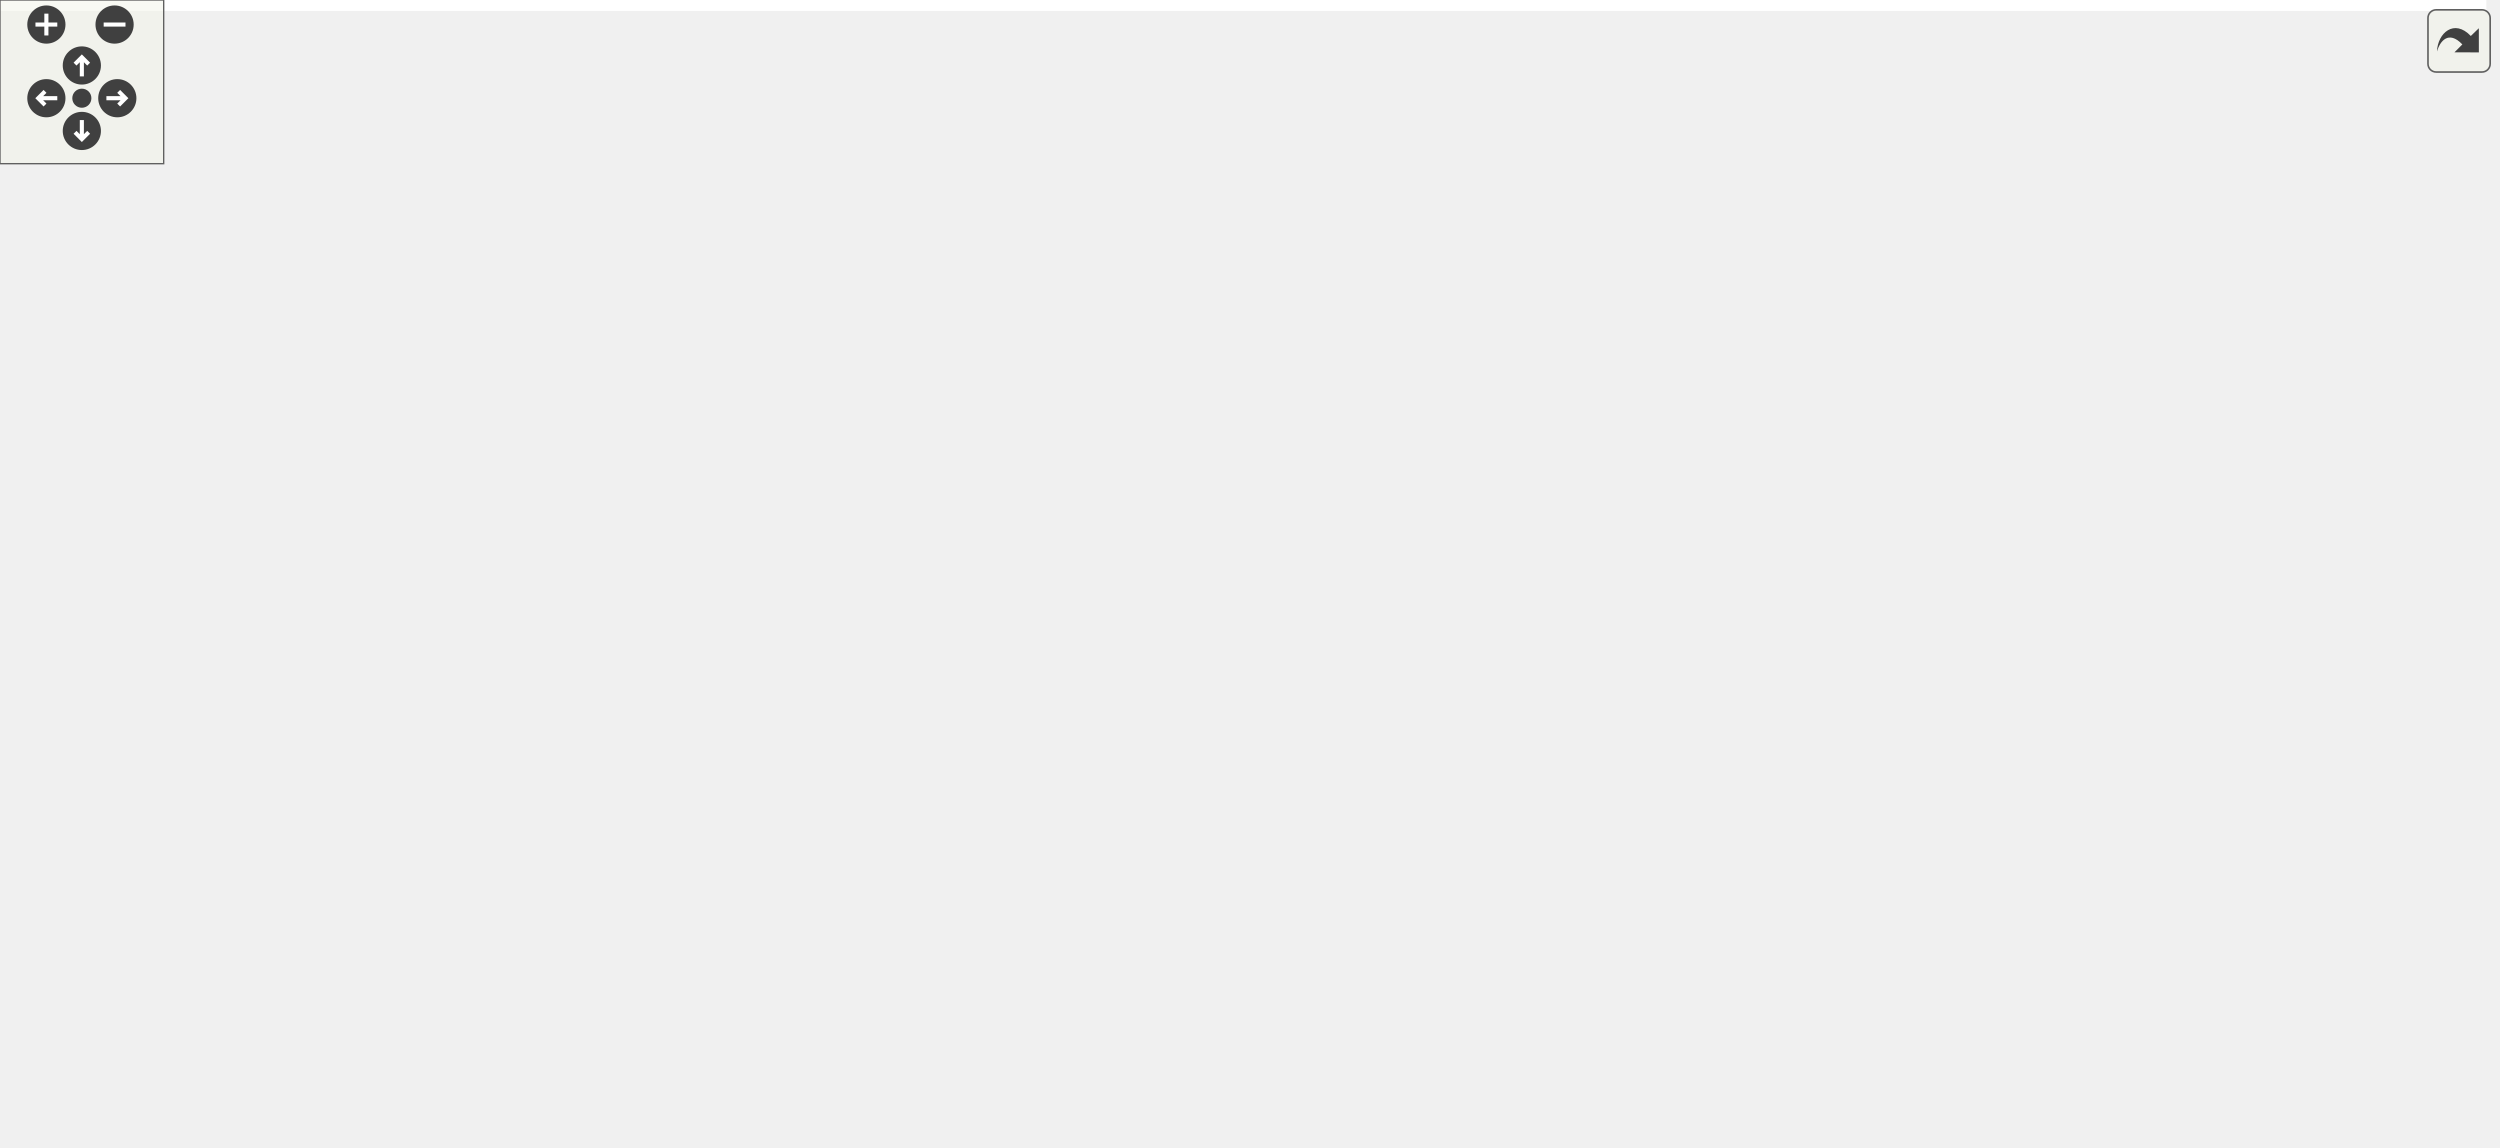
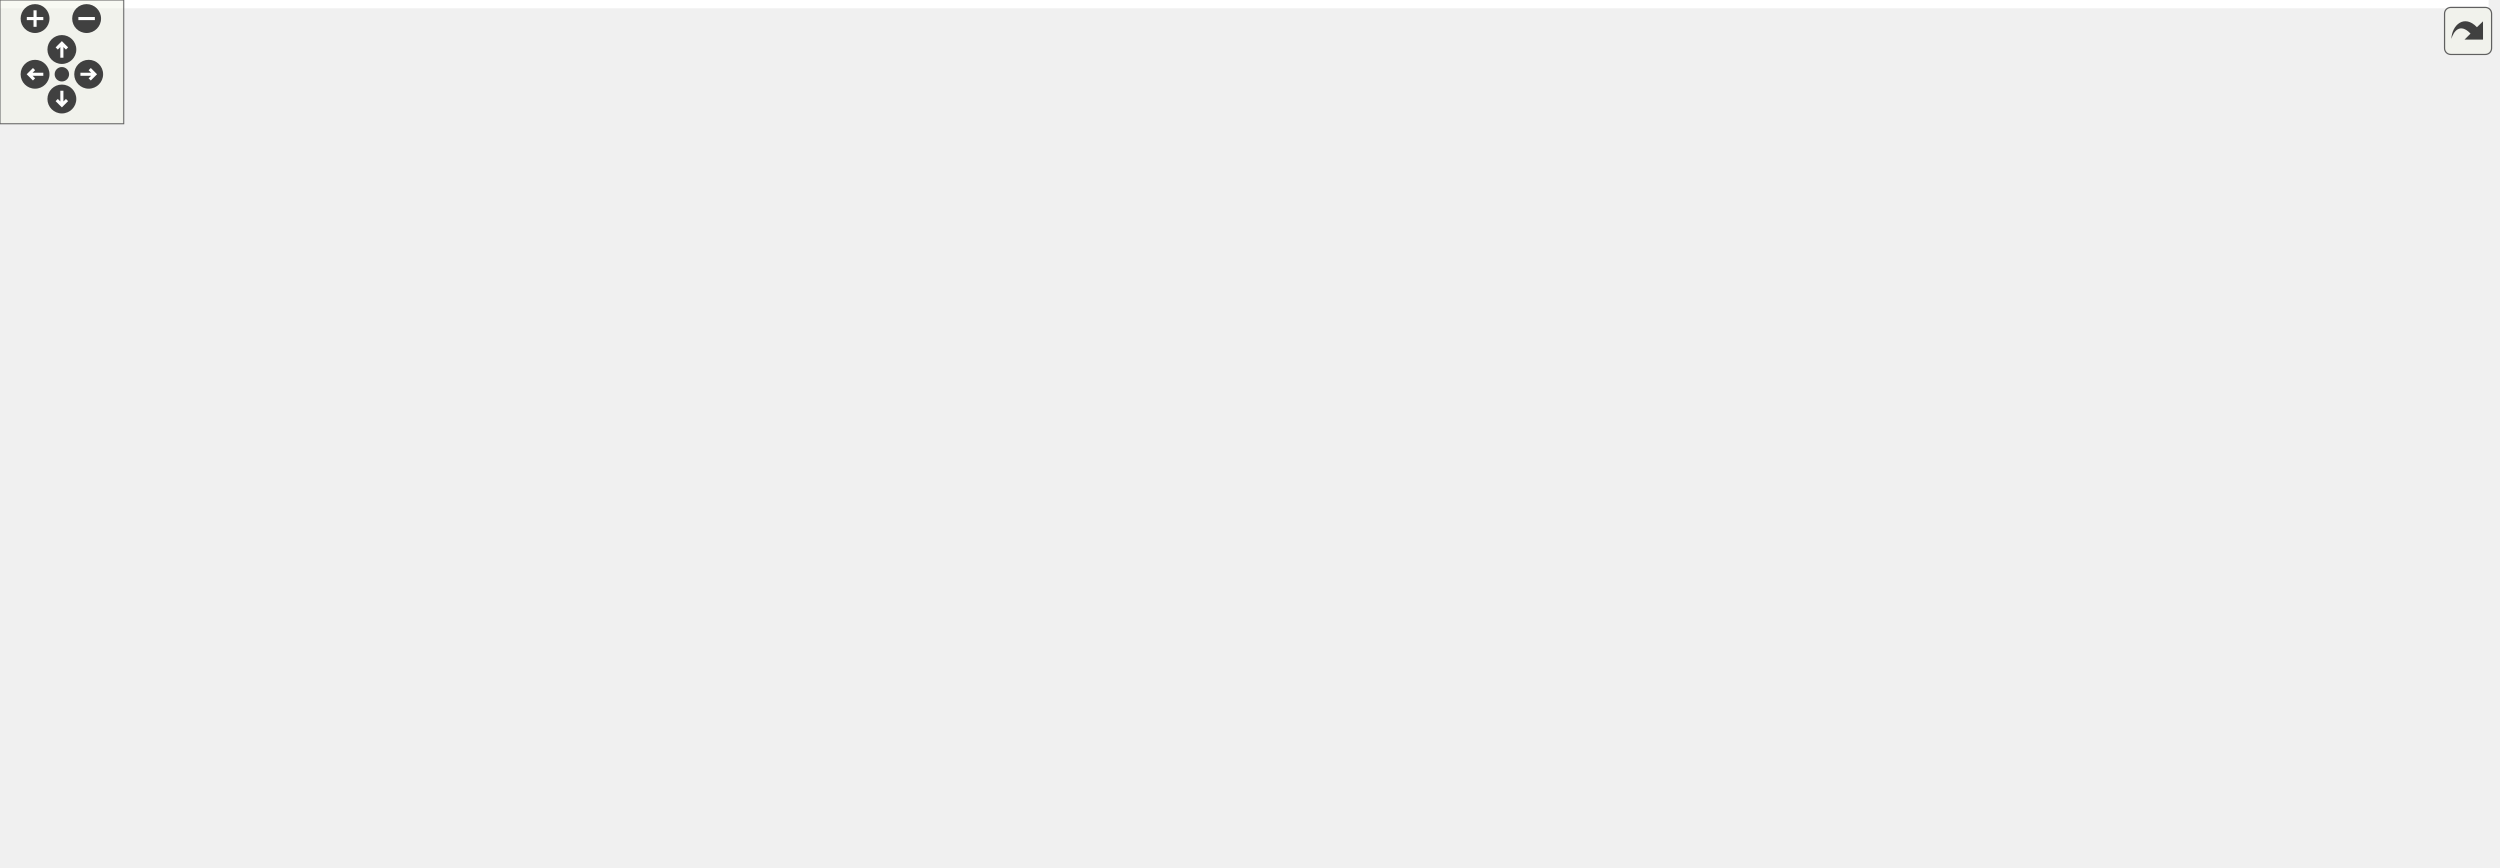
<svg xmlns="http://www.w3.org/2000/svg" xmlns:xlink="http://www.w3.org/1999/xlink" id="main" version="1.1" xml:space="preserve">
  <style type="text/css">
.edge:hover path { stroke: red; }
.edge:hover polygon { stroke: red; fill: red; }
</style>
  <defs>
    <circle id="rim" cx="0" cy="0" r="7" />
    <circle id="rim2" cx="0" cy="0" r="3.5" />
    <g id="zoomPlus">
      <use xlink:href="#rim" fill="#404040">
        <set attributeName="fill" to="#808080" begin="zoomplus.mouseover" end="zoomplus.mouseout" />
      </use>
      <path d="M-4,0h8M0,-4v8" fill="none" stroke="white" stroke-width="1.5" pointer-events="none" />
    </g>
    <g id="zoomMin">
      <use xlink:href="#rim" fill="#404040">
        <set attributeName="fill" to="#808080" begin="zoomminus.mouseover" end="zoomminus.mouseout" />
      </use>
      <path d="M-4,0h8" fill="none" stroke="white" stroke-width="1.5" pointer-events="none" />
    </g>
    <g id="dirArrow">
      <path fill="none" stroke="white" stroke-width="1.5" d="M0,-3.0v7 M-2.5,-0.5L0,-3.0L2.5,-0.5" />
    </g>
    <g id="resetDef">
      <use xlink:href="#rim2" fill="#404040">
        <set attributeName="fill" to="#808080" begin="reset.mouseover" end="reset.mouseout" />
      </use>
    </g>
  </defs>
  <svg id="graph" class="graph">
    <g id="viewport">
-       <polygon fill="white" stroke="transparent" points="-4,4 -4,-360 911.39,-360 911.39,4 -4,4" />
+       <polygon fill="white" stroke="transparent" points="-4,4 -4,-360 1207,-360 1207,4 -4,4" />
      <g id="node1" class="node">
        <g id="a_node1">
          <a xlink:title=" ">
-             <polygon fill="#bfbfbf" stroke="black" points="442.89,-336.5 442.89,-355.5 504.89,-355.5 504.89,-336.5 442.89,-336.5" />
-             <text text-anchor="middle" x="473.89" y="-343.5" font-family="Helvetica,sans-Serif" font-size="10.00">Gahm.cpp</text>
+             <polygon fill="#bfbfbf" stroke="black" points="693.5,-336.5 693.5,-355.5 755.5,-355.5 755.5,-336.5 693.5,-336.5" />
+             <text text-anchor="middle" x="724.5" y="-343.5" font-family="Helvetica,sans-Serif" font-size="10.00">Gahm.cpp</text>
          </a>
        </g>
      </g>
      <g id="node2" class="node">
        <g id="a_node2">
          <a xlink:href="Gahm_8h.html" target="_top" xlink:title=" ">
-             <polygon fill="white" stroke="black" points="222.39,-280.5 222.39,-299.5 273.39,-299.5 273.39,-280.5 222.39,-280.5" />
-             <text text-anchor="middle" x="247.89" y="-287.5" font-family="Helvetica,sans-Serif" font-size="10.00">Gahm.h</text>
+             <polygon fill="white" stroke="black" points="431,-280.5 431,-299.5 482,-299.5 482,-280.5 431,-280.5" />
+             <text text-anchor="middle" x="456.5" y="-287.5" font-family="Helvetica,sans-Serif" font-size="10.00">Gahm.h</text>
          </a>
        </g>
      </g>
      <g id="edge1" class="edge">
-         <path fill="none" stroke="midnightblue" d="M442.47,-337.49C400.7,-327.51 327.09,-309.92 283.37,-299.48" />
-         <polygon fill="midnightblue" stroke="midnightblue" points="284,-296.03 273.46,-297.11 282.37,-302.84 284,-296.03" />
+         <path fill="none" stroke="midnightblue" d="M693.5,-338.75C643.38,-328.65 544.85,-308.8 492,-298.15" />
+         <polygon fill="midnightblue" stroke="midnightblue" points="492.56,-294.69 482.06,-296.15 491.17,-301.56 492.56,-294.69" />
      </g>
      <g id="node11" class="node">
        <g id="a_node11">
          <a xlink:title=" ">
-             <polygon fill="white" stroke="#bfbfbf" points="789.89,-56.5 789.89,-75.5 843.89,-75.5 843.89,-56.5 789.89,-56.5" />
-             <text text-anchor="middle" x="816.89" y="-63.5" font-family="Helvetica,sans-Serif" font-size="10.00">iostream</text>
-           </a>
-         </g>
-       </g>
-       <g id="edge33" class="edge">
-         <path fill="none" stroke="midnightblue" d="M504.9,-341.87C589.83,-332.43 819.89,-300.79 819.89,-235 819.89,-235 819.89,-235 819.89,-177 819.89,-144.94 818.6,-107.63 817.72,-85.74" />
-         <polygon fill="midnightblue" stroke="midnightblue" points="821.2,-85.4 817.29,-75.56 814.21,-85.69 821.2,-85.4" />
+             <polygon fill="white" stroke="#bfbfbf" points="211.5,-56.5 211.5,-75.5 265.5,-75.5 265.5,-56.5 211.5,-56.5" />
+             <text text-anchor="middle" x="238.5" y="-63.5" font-family="Helvetica,sans-Serif" font-size="10.00">iostream</text>
+           </a>
+         </g>
+       </g>
+       <g id="edge40" class="edge">
+         <path fill="none" stroke="midnightblue" d="M693.14,-342.6C569.89,-332.77 125.5,-293.28 125.5,-235 125.5,-235 125.5,-235 125.5,-177 125.5,-145.89 130.59,-135.04 151.5,-112 164.97,-97.16 184.48,-86.44 201.61,-79.2" />
+         <polygon fill="midnightblue" stroke="midnightblue" points="203.35,-82.28 211.36,-75.34 200.77,-75.77 203.35,-82.28" />
      </g>
      <g id="node21" class="node">
        <g id="a_node21">
-           <a xlink:title=" ">
-             <polygon fill="white" stroke="#bfbfbf" points="345.89,-224.5 345.89,-243.5 385.89,-243.5 385.89,-224.5 345.89,-224.5" />
-             <text text-anchor="middle" x="365.89" y="-231.5" font-family="Helvetica,sans-Serif" font-size="10.00">utility</text>
-           </a>
-         </g>
-       </g>
-       <g id="edge34" class="edge">
-         <path fill="none" stroke="midnightblue" d="M455.84,-336.45C440.63,-328.58 418.99,-315.75 403.89,-300 390.77,-286.31 380.32,-267.27 373.73,-253.34" />
-         <polygon fill="midnightblue" stroke="midnightblue" points="376.75,-251.53 369.46,-243.85 370.37,-254.4 376.75,-251.53" />
-       </g>
-       <g id="node22" class="node">
-         <g id="a_node22">
-           <a xlink:href="Logging_8h.html" target="_top" xlink:title=" ">
-             <polygon fill="white" stroke="black" points="848.39,-112.5 848.39,-131.5 907.39,-131.5 907.39,-112.5 848.39,-112.5" />
-             <text text-anchor="middle" x="877.89" y="-119.5" font-family="Helvetica,sans-Serif" font-size="10.00">Logging.h</text>
-           </a>
-         </g>
-       </g>
-       <g id="edge35" class="edge">
-         <path fill="none" stroke="midnightblue" d="M505.03,-345.45C583.31,-345.94 785.54,-342.9 833.89,-300 879.84,-259.23 881.42,-178.6 879.49,-141.94" />
-         <polygon fill="midnightblue" stroke="midnightblue" points="882.96,-141.43 878.79,-131.69 875.98,-141.9 882.96,-141.43" />
-       </g>
-       <g id="node23" class="node">
-         <g id="a_node23">
          <a xlink:href="Physical_8h.html" target="_top" xlink:title=" ">
-             <polygon fill="white" stroke="black" points="668.89,-168.5 668.89,-187.5 730.89,-187.5 730.89,-168.5 668.89,-168.5" />
-             <text text-anchor="middle" x="699.89" y="-175.5" font-family="Helvetica,sans-Serif" font-size="10.00">Physical.h</text>
-           </a>
-         </g>
-       </g>
-       <g id="edge38" class="edge">
-         <path fill="none" stroke="midnightblue" d="M485.73,-336.31C522.34,-309.42 634.06,-227.35 679.93,-193.67" />
-         <polygon fill="midnightblue" stroke="midnightblue" points="682.19,-196.35 688.18,-187.61 678.05,-190.7 682.19,-196.35" />
+             <polygon fill="white" stroke="black" points="991.5,-112.5 991.5,-131.5 1053.5,-131.5 1053.5,-112.5 991.5,-112.5" />
+             <text text-anchor="middle" x="1022.5" y="-119.5" font-family="Helvetica,sans-Serif" font-size="10.00">Physical.h</text>
+           </a>
+         </g>
+       </g>
+       <g id="edge45" class="edge">
+         <path fill="none" stroke="midnightblue" d="M755.57,-344.55C835.06,-341.47 1044.61,-320.6 1116.5,-188 1130.94,-161.36 1094.71,-143.38 1063.12,-133.2" />
+         <polygon fill="midnightblue" stroke="midnightblue" points="1064.11,-129.84 1053.52,-130.29 1062.08,-136.54 1064.11,-129.84" />
      </g>
      <g id="node25" class="node">
        <g id="a_node25">
+           <a xlink:title=" ">
+             <polygon fill="white" stroke="#bfbfbf" points="1067.5,-168.5 1067.5,-187.5 1107.5,-187.5 1107.5,-168.5 1067.5,-168.5" />
+             <text text-anchor="middle" x="1087.5" y="-175.5" font-family="Helvetica,sans-Serif" font-size="10.00">utility</text>
+           </a>
+         </g>
+       </g>
+       <g id="edge41" class="edge">
+         <path fill="none" stroke="midnightblue" d="M755.54,-337.33C808.48,-323.47 918.61,-291.26 1002.5,-244 1027.86,-229.71 1054.02,-208.56 1070.5,-194.31" />
+         <polygon fill="midnightblue" stroke="midnightblue" points="1072.98,-196.78 1078.18,-187.55 1068.36,-191.53 1072.98,-196.78" />
+       </g>
+       <g id="node26" class="node">
+         <g id="a_node26">
+           <a xlink:href="Logging_8h.html" target="_top" xlink:title=" ">
+             <polygon fill="white" stroke="black" points="0,-112.5 0,-131.5 59,-131.5 59,-112.5 0,-112.5" />
+             <text text-anchor="middle" x="29.5" y="-119.5" font-family="Helvetica,sans-Serif" font-size="10.00">Logging.h</text>
+           </a>
+         </g>
+       </g>
+       <g id="edge42" class="edge">
+         <path fill="none" stroke="midnightblue" d="M693.2,-344.54C574.95,-342.56 159.6,-333.27 111.5,-300 56.98,-262.29 37.89,-178.76 31.93,-141.53" />
+         <polygon fill="midnightblue" stroke="midnightblue" points="35.38,-140.96 30.47,-131.57 28.45,-141.97 35.38,-140.96" />
+       </g>
+       <g id="node27" class="node">
+         <g id="a_node27">
          <a xlink:href="Vortex_8h.html" target="_top" xlink:title=" ">
-             <polygon fill="white" stroke="black" points="413.39,-280.5 413.39,-299.5 466.39,-299.5 466.39,-280.5 413.39,-280.5" />
-             <text text-anchor="middle" x="439.89" y="-287.5" font-family="Helvetica,sans-Serif" font-size="10.00">Vortex.h</text>
-           </a>
-         </g>
-       </g>
-       <g id="edge42" class="edge">
-         <path fill="none" stroke="midnightblue" d="M468.28,-336.08C463.53,-328.53 456.58,-317.49 450.74,-308.23" />
-         <polygon fill="midnightblue" stroke="midnightblue" points="453.69,-306.35 445.4,-299.75 447.77,-310.08 453.69,-306.35" />
+             <polygon fill="white" stroke="black" points="940,-224.5 940,-243.5 993,-243.5 993,-224.5 940,-224.5" />
+             <text text-anchor="middle" x="966.5" y="-231.5" font-family="Helvetica,sans-Serif" font-size="10.00">Vortex.h</text>
+           </a>
+         </g>
+       </g>
+       <g id="edge46" class="edge">
+         <path fill="none" stroke="midnightblue" d="M743.49,-336.37C785.9,-317.09 888.5,-270.45 938.36,-247.79" />
+         <polygon fill="midnightblue" stroke="midnightblue" points="939.94,-250.92 947.6,-243.59 937.05,-244.54 939.94,-250.92" />
      </g>
      <g id="node3" class="node">
        <g id="a_node3">
          <a xlink:title=" ">
-             <polygon fill="white" stroke="#bfbfbf" points="394.89,-56.5 394.89,-75.5 432.89,-75.5 432.89,-56.5 394.89,-56.5" />
-             <text text-anchor="middle" x="413.89" y="-63.5" font-family="Helvetica,sans-Serif" font-size="10.00">array</text>
+             <polygon fill="white" stroke="#bfbfbf" points="656.5,-0.5 656.5,-19.5 694.5,-19.5 694.5,-0.5 656.5,-0.5" />
+             <text text-anchor="middle" x="675.5" y="-7.5" font-family="Helvetica,sans-Serif" font-size="10.00">array</text>
          </a>
        </g>
      </g>
      <g id="edge2" class="edge">
-         <path fill="none" stroke="midnightblue" d="M248.65,-280.23C250.16,-266.96 254.56,-241.49 266.89,-224 307.06,-167.04 353.33,-188.68 393.89,-132 403.66,-118.35 408.75,-99.81 411.34,-86.02" />
-         <polygon fill="midnightblue" stroke="midnightblue" points="414.86,-86.2 412.98,-75.77 407.95,-85.1 414.86,-86.2" />
+         <path fill="none" stroke="midnightblue" d="M482.27,-288.35C578.52,-285.22 911.5,-267.99 911.5,-179 911.5,-179 911.5,-179 911.5,-121 911.5,-90.9 914.62,-76.42 892.5,-56 865.46,-31.04 757.64,-18.25 704.88,-13.39" />
+         <polygon fill="midnightblue" stroke="midnightblue" points="705.07,-9.89 694.8,-12.49 704.45,-16.86 705.07,-9.89" />
      </g>
      <g id="node4" class="node">
        <g id="a_node4">
          <a xlink:title=" ">
-             <polygon fill="white" stroke="#bfbfbf" points="275.89,-224.5 275.89,-243.5 327.89,-243.5 327.89,-224.5 275.89,-224.5" />
-             <text text-anchor="middle" x="301.89" y="-231.5" font-family="Helvetica,sans-Serif" font-size="10.00">memory</text>
+             <polygon fill="white" stroke="#bfbfbf" points="430.5,-224.5 430.5,-243.5 482.5,-243.5 482.5,-224.5 430.5,-224.5" />
+             <text text-anchor="middle" x="456.5" y="-231.5" font-family="Helvetica,sans-Serif" font-size="10.00">memory</text>
          </a>
        </g>
      </g>
      <g id="edge3" class="edge">
-         <path fill="none" stroke="midnightblue" d="M256.81,-280.08C264.67,-272.22 276.32,-260.57 285.81,-251.08" />
-         <polygon fill="midnightblue" stroke="midnightblue" points="288.55,-253.3 293.14,-243.75 283.6,-248.35 288.55,-253.3" />
+         <path fill="none" stroke="midnightblue" d="M456.5,-280.08C456.5,-273.01 456.5,-262.86 456.5,-253.99" />
+         <polygon fill="midnightblue" stroke="midnightblue" points="460,-253.75 456.5,-243.75 453,-253.75 460,-253.75" />
      </g>
      <g id="node5" class="node">
        <g id="a_node5">
          <a xlink:href="Assumptions_8h.html" target="_top" xlink:title=" ">
-             <polygon fill="white" stroke="black" points="75.89,-112.5 75.89,-131.5 157.89,-131.5 157.89,-112.5 75.89,-112.5" />
-             <text text-anchor="middle" x="116.89" y="-119.5" font-family="Helvetica,sans-Serif" font-size="10.00">Assumptions.h</text>
+             <polygon fill="white" stroke="black" points="160.5,-112.5 160.5,-131.5 242.5,-131.5 242.5,-112.5 160.5,-112.5" />
+             <text text-anchor="middle" x="201.5" y="-119.5" font-family="Helvetica,sans-Serif" font-size="10.00">Assumptions.h</text>
          </a>
        </g>
      </g>
      <g id="edge4" class="edge">
-         <path fill="none" stroke="midnightblue" d="M222.3,-287.23C170.63,-282.12 54.6,-262.48 4.89,-188 -13.84,-159.93 27.89,-142.43 65.63,-132.76" />
-         <polygon fill="midnightblue" stroke="midnightblue" points="66.7,-136.1 75.6,-130.35 65.06,-129.3 66.7,-136.1" />
+         <path fill="none" stroke="midnightblue" d="M430.79,-288.21C376.54,-284.95 251.49,-268.63 204.5,-188 196.41,-174.12 196.38,-155.61 197.96,-141.89" />
+         <polygon fill="midnightblue" stroke="midnightblue" points="201.46,-142.11 199.51,-131.7 194.54,-141.06 201.46,-142.11" />
      </g>
      <g id="node9" class="node">
        <g id="a_node9">
          <a xlink:href="Atcf_8h.html" target="_top" xlink:title=" ">
-             <polygon fill="white" stroke="black" points="170.39,-224.5 170.39,-243.5 213.39,-243.5 213.39,-224.5 170.39,-224.5" />
-             <text text-anchor="middle" x="191.89" y="-231.5" font-family="Helvetica,sans-Serif" font-size="10.00">Atcf.h</text>
+             <polygon fill="white" stroke="black" points="302,-224.5 302,-243.5 345,-243.5 345,-224.5 302,-224.5" />
+             <text text-anchor="middle" x="323.5" y="-231.5" font-family="Helvetica,sans-Serif" font-size="10.00">Atcf.h</text>
          </a>
        </g>
      </g>
      <g id="edge8" class="edge">
-         <path fill="none" stroke="midnightblue" d="M238.9,-280.32C230.7,-272.42 218.39,-260.55 208.42,-250.94" />
-         <polygon fill="midnightblue" stroke="midnightblue" points="210.68,-248.26 201.05,-243.83 205.82,-253.29 210.68,-248.26" />
+         <path fill="none" stroke="midnightblue" d="M435.43,-280.44C413.44,-271.52 378.77,-257.44 353.84,-247.32" />
+         <polygon fill="midnightblue" stroke="midnightblue" points="355.06,-244.04 344.48,-243.52 352.42,-250.52 355.06,-244.04" />
      </g>
      <g id="node6" class="node">
        <g id="a_node6">
          <a xlink:title=" ">
-             <polygon fill="white" stroke="#bfbfbf" points="224.89,-56.5 224.89,-75.5 268.89,-75.5 268.89,-56.5 224.89,-56.5" />
-             <text text-anchor="middle" x="246.89" y="-63.5" font-family="Helvetica,sans-Serif" font-size="10.00">vector</text>
+             <polygon fill="white" stroke="#bfbfbf" points="283.5,-56.5 283.5,-75.5 327.5,-75.5 327.5,-56.5 283.5,-56.5" />
+             <text text-anchor="middle" x="305.5" y="-63.5" font-family="Helvetica,sans-Serif" font-size="10.00">vector</text>
          </a>
        </g>
      </g>
      <g id="edge5" class="edge">
-         <path fill="none" stroke="midnightblue" d="M137.49,-112.44C158.89,-103.56 192.57,-89.56 216.92,-79.45" />
-         <polygon fill="midnightblue" stroke="midnightblue" points="218.5,-82.58 226.39,-75.52 215.81,-76.12 218.5,-82.58" />
+         <path fill="none" stroke="midnightblue" d="M218.21,-112.32C234.81,-103.7 260.5,-90.36 279.72,-80.39" />
+         <polygon fill="midnightblue" stroke="midnightblue" points="281.57,-83.37 288.83,-75.65 278.34,-77.16 281.57,-83.37" />
      </g>
      <g id="node7" class="node">
        <g id="a_node7">
          <a xlink:href="Assumption_8h.html" target="_top" xlink:title=" ">
-             <polygon fill="white" stroke="black" points="79.39,-56.5 79.39,-75.5 156.39,-75.5 156.39,-56.5 79.39,-56.5" />
-             <text text-anchor="middle" x="117.89" y="-63.5" font-family="Helvetica,sans-Serif" font-size="10.00">Assumption.h</text>
+             <polygon fill="white" stroke="black" points="116,-56.5 116,-75.5 193,-75.5 193,-56.5 116,-56.5" />
+             <text text-anchor="middle" x="154.5" y="-63.5" font-family="Helvetica,sans-Serif" font-size="10.00">Assumption.h</text>
          </a>
        </g>
      </g>
      <g id="edge6" class="edge">
-         <path fill="none" stroke="midnightblue" d="M117.06,-112.08C117.19,-105.01 117.38,-94.86 117.54,-85.99" />
-         <polygon fill="midnightblue" stroke="midnightblue" points="121.05,-85.81 117.73,-75.75 114.05,-85.68 121.05,-85.81" />
+         <path fill="none" stroke="midnightblue" d="M193.74,-112.08C186.96,-104.3 176.96,-92.8 168.74,-83.37" />
+         <polygon fill="midnightblue" stroke="midnightblue" points="171.32,-81 162.12,-75.75 166.04,-85.59 171.32,-81" />
      </g>
      <g id="node8" class="node">
        <g id="a_node8">
          <a xlink:title=" ">
-             <polygon fill="white" stroke="#bfbfbf" points="457.39,-0.5 457.39,-19.5 498.39,-19.5 498.39,-0.5 457.39,-0.5" />
-             <text text-anchor="middle" x="477.89" y="-7.5" font-family="Helvetica,sans-Serif" font-size="10.00">string</text>
+             <polygon fill="white" stroke="#bfbfbf" points="235,-0.5 235,-19.5 276,-19.5 276,-0.5 235,-0.5" />
+             <text text-anchor="middle" x="255.5" y="-7.5" font-family="Helvetica,sans-Serif" font-size="10.00">string</text>
          </a>
        </g>
      </g>
      <g id="edge7" class="edge">
-         <path fill="none" stroke="midnightblue" d="M156.52,-58.47C161.69,-57.62 166.92,-56.78 171.89,-56 272.35,-40.24 391.63,-23.17 446.92,-15.36" />
-         <polygon fill="midnightblue" stroke="midnightblue" points="447.68,-18.78 457.09,-13.92 446.7,-11.85 447.68,-18.78" />
+         <path fill="none" stroke="midnightblue" d="M170.73,-56.32C186.85,-47.7 211.8,-34.36 230.46,-24.39" />
+         <polygon fill="midnightblue" stroke="midnightblue" points="232.14,-27.46 239.31,-19.65 228.84,-21.28 232.14,-27.46" />
      </g>
      <g id="edge11" class="edge">
-         <path fill="none" stroke="midnightblue" d="M186.01,-224.37C173.63,-206.22 144.71,-163.8 128.48,-139.99" />
-         <polygon fill="midnightblue" stroke="midnightblue" points="131.28,-137.88 122.75,-131.59 125.49,-141.83 131.28,-137.88" />
+         <path fill="none" stroke="midnightblue" d="M301.77,-229.15C278.41,-223.88 241.77,-212.17 220.5,-188 209.22,-175.19 204.63,-156 202.76,-141.79" />
+         <polygon fill="midnightblue" stroke="midnightblue" points="206.23,-141.29 201.77,-131.68 199.26,-141.97 206.23,-141.29" />
      </g>
      <g id="edge10" class="edge">
-         <path fill="none" stroke="midnightblue" d="M194.85,-224.08C203.55,-197.83 229.15,-120.55 240.89,-85.12" />
-         <polygon fill="midnightblue" stroke="midnightblue" points="244.23,-86.16 244.05,-75.57 237.59,-83.96 244.23,-86.16" />
+         <path fill="none" stroke="midnightblue" d="M328.88,-224.44C334.06,-215.68 341.51,-201.47 344.5,-188 346.43,-179.32 346.13,-176.74 344.5,-168 338.81,-137.47 324.22,-104.28 314.59,-84.58" />
+         <polygon fill="midnightblue" stroke="midnightblue" points="317.69,-82.96 310.08,-75.59 311.44,-86.1 317.69,-82.96" />
      </g>
      <g id="edge9" class="edge">
-         <path fill="none" stroke="midnightblue" d="M189.9,-224.13C184,-195.35 169.8,-103.75 215.89,-56 247.41,-23.35 385.07,-14.31 447.23,-11.87" />
-         <polygon fill="midnightblue" stroke="midnightblue" points="447.36,-15.37 457.23,-11.51 447.11,-8.37 447.36,-15.37" />
+         <path fill="none" stroke="midnightblue" d="M301.93,-227.99C276.99,-221.51 235.39,-208.56 204.5,-188 149.44,-151.35 128.46,-138.39 106.5,-76 89,-26.27 176.37,-14.51 224.88,-11.78" />
+         <polygon fill="midnightblue" stroke="midnightblue" points="225.05,-15.28 234.88,-11.31 224.73,-8.28 225.05,-15.28" />
      </g>
      <g id="node10" class="node">
        <g id="a_node10">
          <a xlink:href="AtcfLine_8h.html" target="_top" xlink:title=" ">
-             <polygon fill="white" stroke="black" points="495.39,-168.5 495.39,-187.5 556.39,-187.5 556.39,-168.5 495.39,-168.5" />
-             <text text-anchor="middle" x="525.89" y="-175.5" font-family="Helvetica,sans-Serif" font-size="10.00">AtcfLine.h</text>
+             <polygon fill="white" stroke="black" points="477,-168.5 477,-187.5 538,-187.5 538,-168.5 477,-168.5" />
+             <text text-anchor="middle" x="507.5" y="-175.5" font-family="Helvetica,sans-Serif" font-size="10.00">AtcfLine.h</text>
          </a>
        </g>
      </g>
      <g id="edge12" class="edge">
-         <path fill="none" stroke="midnightblue" d="M213.55,-229.5C268.46,-220.62 413.79,-197.12 485.17,-185.58" />
-         <polygon fill="midnightblue" stroke="midnightblue" points="485.83,-189.02 495.14,-183.97 484.71,-182.11 485.83,-189.02" />
-       </g>
-       <g id="node20" class="node">
-         <g id="a_node20">
+         <path fill="none" stroke="midnightblue" d="M345.33,-226.59C375.61,-217.71 430.86,-201.49 468.37,-190.48" />
+         <polygon fill="midnightblue" stroke="midnightblue" points="469.83,-193.7 478.44,-187.53 467.86,-186.99 469.83,-193.7" />
+       </g>
+       <g id="node24" class="node">
+         <g id="a_node24">
          <a xlink:href="HurricanePressure_8h.html" target="_top" xlink:title=" ">
-             <polygon fill="white" stroke="black" points="13.89,-168.5 13.89,-187.5 119.89,-187.5 119.89,-168.5 13.89,-168.5" />
-             <text text-anchor="middle" x="66.89" y="-175.5" font-family="Helvetica,sans-Serif" font-size="10.00">HurricanePressure.h</text>
-           </a>
-         </g>
-       </g>
-       <g id="edge31" class="edge">
-         <path fill="none" stroke="midnightblue" d="M172.09,-224.44C151.61,-215.6 119.41,-201.69 96.03,-191.59" />
-         <polygon fill="midnightblue" stroke="midnightblue" points="97.18,-188.27 86.61,-187.52 94.4,-194.7 97.18,-188.27" />
+             <polygon fill="white" stroke="black" points="229.5,-168.5 229.5,-187.5 335.5,-187.5 335.5,-168.5 229.5,-168.5" />
+             <text text-anchor="middle" x="282.5" y="-175.5" font-family="Helvetica,sans-Serif" font-size="10.00">HurricanePressure.h</text>
+           </a>
+         </g>
+       </g>
+       <g id="edge38" class="edge">
+         <path fill="none" stroke="midnightblue" d="M316.73,-224.08C310.94,-216.46 302.44,-205.26 295.36,-195.94" />
+         <polygon fill="midnightblue" stroke="midnightblue" points="297.98,-193.6 289.14,-187.75 292.4,-197.83 297.98,-193.6" />
      </g>
      <g id="edge13" class="edge">
-         <path fill="none" stroke="midnightblue" d="M518.42,-168.3C507.35,-155.55 485.75,-131.23 465.89,-112 455.17,-101.62 442.52,-90.65 432.39,-82.14" />
-         <polygon fill="midnightblue" stroke="midnightblue" points="434.49,-79.33 424.56,-75.63 430.01,-84.71 434.49,-79.33" />
+         <path fill="none" stroke="midnightblue" d="M500.89,-168.16C482.84,-143.54 435.12,-74.77 450.5,-56 474.95,-26.18 591.09,-15.73 646.26,-12.4" />
+         <polygon fill="midnightblue" stroke="midnightblue" points="646.65,-15.89 656.44,-11.83 646.26,-8.9 646.65,-15.89" />
      </g>
      <g id="edge17" class="edge">
-         <path fill="none" stroke="midnightblue" d="M495.11,-175.25C453.16,-171.8 376.64,-161.64 318.89,-132 295.6,-120.04 274.04,-98.63 260.7,-83.66" />
-         <polygon fill="midnightblue" stroke="midnightblue" points="263.03,-81 253.85,-75.71 257.73,-85.57 263.03,-81" />
+         <path fill="none" stroke="midnightblue" d="M491.65,-168.37C456.62,-149.29 372.38,-103.42 330.3,-80.51" />
+         <polygon fill="midnightblue" stroke="midnightblue" points="331.73,-77.3 321.28,-75.59 328.39,-83.45 331.73,-77.3" />
      </g>
      <g id="edge15" class="edge">
-         <path fill="none" stroke="midnightblue" d="M533.92,-168.48C547.45,-154.6 576.25,-127.15 605.89,-112 663.37,-82.63 781.49,-105.35 739.89,-56 710.58,-21.22 571.1,-13.32 508.47,-11.53" />
-         <polygon fill="midnightblue" stroke="midnightblue" points="508.49,-8.03 498.4,-11.27 508.31,-15.02 508.49,-8.03" />
+         <path fill="none" stroke="midnightblue" d="M496.26,-168.22C469.43,-147.47 399.22,-94.24 336.5,-56 318.13,-44.8 296.84,-33.02 280.7,-24.32" />
+         <polygon fill="midnightblue" stroke="midnightblue" points="282.33,-21.22 271.86,-19.59 279.02,-27.39 282.33,-21.22" />
      </g>
      <g id="edge14" class="edge">
-         <path fill="none" stroke="midnightblue" d="M541.06,-168.43C568.91,-152.8 627.31,-120.47 648.89,-112 672.59,-102.7 737.94,-86.13 779.8,-75.9" />
-         <polygon fill="midnightblue" stroke="midnightblue" points="780.75,-79.27 789.64,-73.51 779.1,-72.47 780.75,-79.27" />
+         <path fill="none" stroke="midnightblue" d="M482.12,-168.4C456.91,-159.72 417.25,-145.67 383.5,-132 341.92,-115.16 294.66,-93.49 265.71,-79.92" />
+         <polygon fill="midnightblue" stroke="midnightblue" points="267.17,-76.73 256.63,-75.64 264.18,-83.07 267.17,-76.73" />
      </g>
      <g id="node12" class="node">
        <g id="a_node12">
          <a xlink:title=" ">
-             <polygon fill="white" stroke="#bfbfbf" points="657.89,-112.5 657.89,-131.5 695.89,-131.5 695.89,-112.5 657.89,-112.5" />
-             <text text-anchor="middle" x="676.89" y="-119.5" font-family="Helvetica,sans-Serif" font-size="10.00">tuple</text>
+             <polygon fill="white" stroke="#bfbfbf" points="1001.5,-56.5 1001.5,-75.5 1039.5,-75.5 1039.5,-56.5 1001.5,-56.5" />
+             <text text-anchor="middle" x="1020.5" y="-63.5" font-family="Helvetica,sans-Serif" font-size="10.00">tuple</text>
          </a>
        </g>
      </g>
      <g id="edge16" class="edge">
-         <path fill="none" stroke="midnightblue" d="M549.82,-168.44C576.48,-158.91 619.58,-143.49 648.08,-133.3" />
-         <polygon fill="midnightblue" stroke="midnightblue" points="649.62,-136.47 657.86,-129.81 647.27,-129.88 649.62,-136.47" />
+         <path fill="none" stroke="midnightblue" d="M538.12,-171.78C613.7,-158.67 815.19,-122.2 991.59,-76.02" />
+         <polygon fill="midnightblue" stroke="midnightblue" points="992.52,-79.4 1001.3,-73.47 990.74,-72.63 992.52,-79.4" />
      </g>
      <g id="node13" class="node">
        <g id="a_node13">
          <a xlink:href="Date_8h.html" target="_top" xlink:title=" ">
-             <polygon fill="white" stroke="black" points="517.89,-112.5 517.89,-131.5 563.89,-131.5 563.89,-112.5 517.89,-112.5" />
-             <text text-anchor="middle" x="540.89" y="-119.5" font-family="Helvetica,sans-Serif" font-size="10.00">Date.h</text>
+             <polygon fill="white" stroke="black" points="660.5,-112.5 660.5,-131.5 706.5,-131.5 706.5,-112.5 660.5,-112.5" />
+             <text text-anchor="middle" x="683.5" y="-119.5" font-family="Helvetica,sans-Serif" font-size="10.00">Date.h</text>
          </a>
        </g>
      </g>
      <g id="edge18" class="edge">
-         <path fill="none" stroke="midnightblue" d="M528.37,-168.08C530.38,-160.85 533.28,-150.41 535.78,-141.4" />
-         <polygon fill="midnightblue" stroke="midnightblue" points="539.16,-142.32 538.46,-131.75 532.41,-140.45 539.16,-142.32" />
+         <path fill="none" stroke="midnightblue" d="M535.39,-168.44C566.66,-158.85 617.33,-143.3 650.54,-133.11" />
+         <polygon fill="midnightblue" stroke="midnightblue" points="651.71,-136.42 660.24,-130.14 649.65,-129.72 651.71,-136.42" />
      </g>
      <g id="node18" class="node">
        <g id="a_node18">
          <a xlink:href="Isotach_8h.html" target="_top" xlink:title=" ">
-             <polygon fill="white" stroke="black" points="328.39,-112.5 328.39,-131.5 385.39,-131.5 385.39,-112.5 328.39,-112.5" />
-             <text text-anchor="middle" x="356.89" y="-119.5" font-family="Helvetica,sans-Serif" font-size="10.00">Isotach.h</text>
+             <polygon fill="white" stroke="black" points="507,-112.5 507,-131.5 564,-131.5 564,-112.5 507,-112.5" />
+             <text text-anchor="middle" x="535.5" y="-119.5" font-family="Helvetica,sans-Serif" font-size="10.00">Isotach.h</text>
          </a>
        </g>
      </g>
      <g id="edge26" class="edge">
-         <path fill="none" stroke="midnightblue" d="M499.11,-168.44C470.56,-159.32 425.16,-144.81 393.36,-134.65" />
-         <polygon fill="midnightblue" stroke="midnightblue" points="394.14,-131.23 383.55,-131.52 392.01,-137.89 394.14,-131.23" />
+         <path fill="none" stroke="midnightblue" d="M512.12,-168.08C515.96,-160.69 521.52,-149.95 526.26,-140.81" />
+         <polygon fill="midnightblue" stroke="midnightblue" points="529.47,-142.24 530.96,-131.75 523.25,-139.02 529.47,-142.24" />
+       </g>
+       <g id="edge33" class="edge">
+         <path fill="none" stroke="midnightblue" d="M538.17,-173.78C626.43,-164.53 881.09,-137.83 981.29,-127.32" />
+         <polygon fill="midnightblue" stroke="midnightblue" points="981.76,-130.79 991.34,-126.27 981.03,-123.83 981.76,-130.79" />
      </g>
      <g id="edge25" class="edge">
-         <path fill="none" stroke="midnightblue" d="M517.82,-116.76C465.72,-107.19 338.85,-83.89 279.06,-72.91" />
-         <polygon fill="midnightblue" stroke="midnightblue" points="279.52,-69.43 269.05,-71.07 278.25,-76.32 279.52,-69.43" />
+         <path fill="none" stroke="midnightblue" d="M660.42,-117.7C595.8,-108.47 412.87,-82.34 338.03,-71.65" />
+         <polygon fill="midnightblue" stroke="midnightblue" points="338.19,-68.13 327.8,-70.19 337.2,-75.06 338.19,-68.13" />
      </g>
      <g id="edge23" class="edge">
-         <path fill="none" stroke="midnightblue" d="M563.96,-113.74C590.4,-104.91 631.21,-89.49 639.89,-76 644.71,-68.53 645.27,-63.08 639.89,-56 624.06,-35.17 550.93,-21.44 508.54,-15.09" />
-         <polygon fill="midnightblue" stroke="midnightblue" points="508.87,-11.6 498.48,-13.63 507.87,-18.53 508.87,-11.6" />
+         <path fill="none" stroke="midnightblue" d="M677.88,-112.47C667.88,-98.05 645.46,-69.17 618.5,-56 560.17,-27.51 363.49,-15.82 286.64,-12.27" />
+         <polygon fill="midnightblue" stroke="midnightblue" points="286.35,-8.76 276.2,-11.81 286.03,-15.75 286.35,-8.76" />
      </g>
      <g id="edge21" class="edge">
-         <path fill="none" stroke="midnightblue" d="M563.95,-116.49C611.74,-107.14 721.95,-85.58 779.84,-74.25" />
-         <polygon fill="midnightblue" stroke="midnightblue" points="780.53,-77.68 789.68,-72.32 779.19,-70.81 780.53,-77.68" />
+         <path fill="none" stroke="midnightblue" d="M660.42,-118.88C588.32,-112.18 367.1,-91.14 275.53,-75.91" />
+         <polygon fill="midnightblue" stroke="midnightblue" points="275.99,-72.44 265.54,-74.18 274.8,-79.34 275.99,-72.44" />
      </g>
      <g id="node14" class="node">
        <g id="a_node14">
          <a xlink:title=" ">
-             <polygon fill="white" stroke="#bfbfbf" points="584.89,-56.5 584.89,-75.5 630.89,-75.5 630.89,-56.5 584.89,-56.5" />
-             <text text-anchor="middle" x="607.89" y="-63.5" font-family="Helvetica,sans-Serif" font-size="10.00">chrono</text>
+             <polygon fill="white" stroke="#bfbfbf" points="783.5,-56.5 783.5,-75.5 829.5,-75.5 829.5,-56.5 783.5,-56.5" />
+             <text text-anchor="middle" x="806.5" y="-63.5" font-family="Helvetica,sans-Serif" font-size="10.00">chrono</text>
          </a>
        </g>
      </g>
      <g id="edge19" class="edge">
-         <path fill="none" stroke="midnightblue" d="M551.66,-112.32C561.66,-104.26 576.78,-92.08 588.82,-82.37" />
-         <polygon fill="midnightblue" stroke="midnightblue" points="591.34,-84.83 596.93,-75.83 586.95,-79.38 591.34,-84.83" />
+         <path fill="none" stroke="midnightblue" d="M702.99,-112.44C723.14,-103.6 754.82,-89.69 777.83,-79.59" />
+         <polygon fill="midnightblue" stroke="midnightblue" points="779.35,-82.74 787.1,-75.52 776.54,-76.33 779.35,-82.74" />
      </g>
      <g id="node15" class="node">
        <g id="a_node15">
          <a xlink:title=" ">
-             <polygon fill="white" stroke="#bfbfbf" points="686.89,-56.5 686.89,-75.5 730.89,-75.5 730.89,-56.5 686.89,-56.5" />
-             <text text-anchor="middle" x="708.89" y="-63.5" font-family="Helvetica,sans-Serif" font-size="10.00">cmath</text>
+             <polygon fill="white" stroke="#bfbfbf" points="939.5,-56.5 939.5,-75.5 983.5,-75.5 983.5,-56.5 939.5,-56.5" />
+             <text text-anchor="middle" x="961.5" y="-63.5" font-family="Helvetica,sans-Serif" font-size="10.00">cmath</text>
          </a>
        </g>
      </g>
      <g id="edge20" class="edge">
-         <path fill="none" stroke="midnightblue" d="M563.9,-113.6C593.22,-104.18 644.05,-87.84 677.07,-77.23" />
-         <polygon fill="midnightblue" stroke="midnightblue" points="678.25,-80.53 686.7,-74.13 676.11,-73.86 678.25,-80.53" />
+         <path fill="none" stroke="midnightblue" d="M706.72,-116.49C756.36,-106.85 872.84,-84.22 929.46,-73.22" />
+         <polygon fill="midnightblue" stroke="midnightblue" points="930.16,-76.65 939.31,-71.31 928.83,-69.78 930.16,-76.65" />
      </g>
      <g id="node16" class="node">
        <g id="a_node16">
          <a xlink:title=" ">
-             <polygon fill="white" stroke="#bfbfbf" points="451.39,-56.5 451.39,-75.5 486.39,-75.5 486.39,-56.5 451.39,-56.5" />
-             <text text-anchor="middle" x="468.89" y="-63.5" font-family="Helvetica,sans-Serif" font-size="10.00">ratio</text>
+             <polygon fill="white" stroke="#bfbfbf" points="848,-56.5 848,-75.5 883,-75.5 883,-56.5 848,-56.5" />
+             <text text-anchor="middle" x="865.5" y="-63.5" font-family="Helvetica,sans-Serif" font-size="10.00">ratio</text>
          </a>
        </g>
      </g>
      <g id="edge22" class="edge">
-         <path fill="none" stroke="midnightblue" d="M529.33,-112.32C518.47,-104.18 502.01,-91.84 489.01,-82.09" />
-         <polygon fill="midnightblue" stroke="midnightblue" points="490.77,-79.03 480.67,-75.83 486.57,-84.63 490.77,-79.03" />
+         <path fill="none" stroke="midnightblue" d="M706.69,-114.57C735.29,-106.58 785.61,-92.31 838.01,-76.06" />
+         <polygon fill="midnightblue" stroke="midnightblue" points="839.31,-79.32 847.81,-73.01 837.22,-72.64 839.31,-79.32" />
      </g>
      <g id="node17" class="node">
        <g id="a_node17">
          <a xlink:title=" ">
-             <polygon fill="white" stroke="#bfbfbf" points="504.89,-56.5 504.89,-75.5 566.89,-75.5 566.89,-56.5 504.89,-56.5" />
-             <text text-anchor="middle" x="535.89" y="-63.5" font-family="Helvetica,sans-Serif" font-size="10.00">type_traits</text>
+             <polygon fill="white" stroke="#bfbfbf" points="703.5,-56.5 703.5,-75.5 765.5,-75.5 765.5,-56.5 703.5,-56.5" />
+             <text text-anchor="middle" x="734.5" y="-63.5" font-family="Helvetica,sans-Serif" font-size="10.00">type_traits</text>
          </a>
        </g>
      </g>
      <g id="edge24" class="edge">
-         <path fill="none" stroke="midnightblue" d="M540.07,-112.08C539.41,-105.01 538.47,-94.86 537.65,-85.99" />
-         <polygon fill="midnightblue" stroke="midnightblue" points="541.11,-85.39 536.7,-75.75 534.14,-86.03 541.11,-85.39" />
+         <path fill="none" stroke="midnightblue" d="M691.92,-112.08C699.35,-104.22 710.35,-92.57 719.31,-83.08" />
+         <polygon fill="midnightblue" stroke="midnightblue" points="721.91,-85.42 726.24,-75.75 716.82,-80.62 721.91,-85.42" />
      </g>
      <g id="edge27" class="edge">
-         <path fill="none" stroke="midnightblue" d="M366.05,-112.32C374.39,-104.42 386.93,-92.55 397.07,-82.94" />
-         <polygon fill="midnightblue" stroke="midnightblue" points="399.72,-85.25 404.57,-75.83 394.9,-80.17 399.72,-85.25" />
+         <path fill="none" stroke="midnightblue" d="M555.83,-112.45C573.42,-104.5 599.03,-91.55 618.5,-76 636.01,-62.02 652.48,-42.24 663.17,-28.18" />
+         <polygon fill="midnightblue" stroke="midnightblue" points="666.18,-30 669.32,-19.88 660.55,-25.83 666.18,-30" />
      </g>
      <g id="edge30" class="edge">
-         <path fill="none" stroke="midnightblue" d="M339.22,-112.32C321.5,-103.62 293.99,-90.12 273.6,-80.11" />
-         <polygon fill="midnightblue" stroke="midnightblue" points="275.04,-76.92 264.52,-75.65 271.96,-83.2 275.04,-76.92" />
+         <path fill="none" stroke="midnightblue" d="M506.84,-114.27C463.71,-104.15 382.42,-85.06 337.45,-74.5" />
+         <polygon fill="midnightblue" stroke="midnightblue" points="338.17,-71.07 327.63,-72.2 336.57,-77.89 338.17,-71.07" />
      </g>
      <g id="edge29" class="edge">
-         <path fill="none" stroke="midnightblue" d="M344.64,-112.48C327.83,-99.76 301.28,-75.23 315.89,-56 331.73,-35.17 404.85,-21.44 447.25,-15.09" />
-         <polygon fill="midnightblue" stroke="midnightblue" points="447.92,-18.53 457.31,-13.63 446.91,-11.6 447.92,-18.53" />
+         <path fill="none" stroke="midnightblue" d="M513.53,-112.37C463.79,-92.83 342.48,-45.17 285.72,-22.87" />
+         <polygon fill="midnightblue" stroke="midnightblue" points="286.81,-19.54 276.22,-19.14 284.25,-26.06 286.81,-19.54" />
      </g>
      <g id="node19" class="node">
        <g id="a_node19">
          <a xlink:title=" ">
-             <polygon fill="white" stroke="#bfbfbf" points="324.89,-56.5 324.89,-75.5 376.89,-75.5 376.89,-56.5 324.89,-56.5" />
-             <text text-anchor="middle" x="350.89" y="-63.5" font-family="Helvetica,sans-Serif" font-size="10.00">ostream</text>
+             <polygon fill="white" stroke="#bfbfbf" points="459.5,-56.5 459.5,-75.5 511.5,-75.5 511.5,-56.5 459.5,-56.5" />
+             <text text-anchor="middle" x="485.5" y="-63.5" font-family="Helvetica,sans-Serif" font-size="10.00">ostream</text>
          </a>
        </g>
      </g>
      <g id="edge28" class="edge">
-         <path fill="none" stroke="midnightblue" d="M355.9,-112.08C355.11,-104.93 353.96,-94.64 352.97,-85.69" />
-         <polygon fill="midnightblue" stroke="midnightblue" points="356.45,-85.3 351.87,-75.75 349.49,-86.08 356.45,-85.3" />
+         <path fill="none" stroke="midnightblue" d="M527.24,-112.08C520.04,-104.3 509.39,-92.8 500.65,-83.37" />
+         <polygon fill="midnightblue" stroke="midnightblue" points="502.97,-80.71 493.6,-75.75 497.83,-85.47 502.97,-80.71" />
+       </g>
+       <g id="node20" class="node">
+         <g id="a_node20">
+           <a xlink:href="CircularArray_8h.html" target="_top" xlink:title=" ">
+             <polygon fill="white" stroke="black" points="529.5,-56.5 529.5,-75.5 609.5,-75.5 609.5,-56.5 529.5,-56.5" />
+             <text text-anchor="middle" x="569.5" y="-63.5" font-family="Helvetica,sans-Serif" font-size="10.00">CircularArray.h</text>
+           </a>
+         </g>
+       </g>
+       <g id="edge31" class="edge">
+         <path fill="none" stroke="midnightblue" d="M541.11,-112.08C545.87,-104.53 552.82,-93.49 558.65,-84.23" />
+         <polygon fill="midnightblue" stroke="midnightblue" points="561.62,-86.08 563.99,-75.75 555.7,-82.35 561.62,-86.08" />
      </g>
      <g id="edge32" class="edge">
-         <path fill="none" stroke="midnightblue" d="M75.15,-168.08C82.36,-160.3 93,-148.8 101.74,-139.37" />
-         <polygon fill="midnightblue" stroke="midnightblue" points="104.56,-141.47 108.79,-131.75 99.43,-136.71 104.56,-141.47" />
+         <path fill="none" stroke="midnightblue" d="M586.53,-56.32C603.53,-47.66 629.88,-34.24 649.49,-24.25" />
+         <polygon fill="midnightblue" stroke="midnightblue" points="651.19,-27.31 658.51,-19.65 648.01,-21.08 651.19,-27.31" />
      </g>
      <g id="edge37" class="edge">
-         <path fill="none" stroke="midnightblue" d="M877.29,-112.18C875.79,-97.87 870.64,-69.82 852.89,-56 799.52,-14.45 588.65,-10.64 508.78,-10.73" />
-         <polygon fill="midnightblue" stroke="midnightblue" points="508.39,-7.23 498.41,-10.77 508.42,-14.23 508.39,-7.23" />
+         <path fill="none" stroke="midnightblue" d="M1022.17,-112.08C1021.91,-105.01 1021.53,-94.86 1021.2,-85.99" />
+         <polygon fill="midnightblue" stroke="midnightblue" points="1024.69,-85.61 1020.82,-75.75 1017.7,-85.87 1024.69,-85.61" />
+       </g>
+       <g id="edge35" class="edge">
+         <path fill="none" stroke="midnightblue" d="M1012.7,-112.32C1003.68,-104.34 990.09,-92.31 979.18,-82.65" />
+         <polygon fill="midnightblue" stroke="midnightblue" points="981.29,-79.84 971.48,-75.83 976.65,-85.08 981.29,-79.84" />
+       </g>
+       <g id="node22" class="node">
+         <g id="a_node22">
+           <a xlink:title=" ">
+             <polygon fill="white" stroke="#bfbfbf" points="1154,-56.5 1154,-75.5 1203,-75.5 1203,-56.5 1154,-56.5" />
+             <text text-anchor="middle" x="1178.5" y="-63.5" font-family="Helvetica,sans-Serif" font-size="10.00">cassert</text>
+           </a>
+         </g>
+       </g>
+       <g id="edge34" class="edge">
+         <path fill="none" stroke="midnightblue" d="M1047.22,-112.44C1073.35,-103.4 1114.76,-89.06 1144.08,-78.92" />
+         <polygon fill="midnightblue" stroke="midnightblue" points="1145.59,-82.1 1153.9,-75.52 1143.3,-75.48 1145.59,-82.1" />
+       </g>
+       <g id="node23" class="node">
+         <g id="a_node23">
+           <a xlink:title=" ">
+             <polygon fill="white" stroke="#bfbfbf" points="1095.5,-56.5 1095.5,-75.5 1135.5,-75.5 1135.5,-56.5 1095.5,-56.5" />
+             <text text-anchor="middle" x="1115.5" y="-63.5" font-family="Helvetica,sans-Serif" font-size="10.00">limits</text>
+           </a>
+         </g>
      </g>
      <g id="edge36" class="edge">
-         <path fill="none" stroke="midnightblue" d="M868.09,-112.32C859.08,-104.34 845.49,-92.31 834.58,-82.65" />
-         <polygon fill="midnightblue" stroke="midnightblue" points="836.68,-79.84 826.87,-75.83 832.04,-85.08 836.68,-79.84" />
-       </g>
-       <g id="edge41" class="edge">
-         <path fill="none" stroke="midnightblue" d="M696.1,-168.08C692.98,-160.77 688.47,-150.18 684.6,-141.1" />
-         <polygon fill="midnightblue" stroke="midnightblue" points="687.76,-139.58 680.62,-131.75 681.32,-142.32 687.76,-139.58" />
+         <path fill="none" stroke="midnightblue" d="M1037.44,-112.32C1052.09,-103.82 1074.63,-90.73 1091.74,-80.8" />
+         <polygon fill="midnightblue" stroke="midnightblue" points="1093.7,-83.7 1100.6,-75.65 1090.19,-77.65 1093.7,-83.7" />
      </g>
      <g id="edge39" class="edge">
-         <path fill="none" stroke="midnightblue" d="M700.98,-168.39C702.09,-159.34 703.8,-144.69 704.89,-132 706.23,-116.49 707.29,-98.87 707.98,-85.88" />
-         <polygon fill="midnightblue" stroke="midnightblue" points="711.48,-86.01 708.49,-75.84 704.48,-85.65 711.48,-86.01" />
-       </g>
-       <g id="node24" class="node">
-         <g id="a_node24">
-           <a xlink:title=" ">
-             <polygon fill="white" stroke="#bfbfbf" points="751.89,-112.5 751.89,-131.5 791.89,-131.5 791.89,-112.5 751.89,-112.5" />
-             <text text-anchor="middle" x="771.89" y="-119.5" font-family="Helvetica,sans-Serif" font-size="10.00">limits</text>
-           </a>
-         </g>
-       </g>
-       <g id="edge40" class="edge">
-         <path fill="none" stroke="midnightblue" d="M711.46,-168.32C722.31,-160.18 738.77,-147.84 751.78,-138.09" />
-         <polygon fill="midnightblue" stroke="midnightblue" points="754.21,-140.63 760.11,-131.83 750.01,-135.03 754.21,-140.63" />
+         <path fill="none" stroke="midnightblue" d="M269.49,-168.32C256.97,-159.98 237.82,-147.21 223.03,-137.35" />
+         <polygon fill="midnightblue" stroke="midnightblue" points="224.74,-134.29 214.48,-131.65 220.86,-140.11 224.74,-134.29" />
+       </g>
+       <g id="edge44" class="edge">
+         <path fill="none" stroke="midnightblue" d="M32.91,-112.33C38.9,-98.24 52.71,-70.5 73.5,-56 119.62,-23.83 186.38,-14.59 224.91,-11.98" />
+         <polygon fill="midnightblue" stroke="midnightblue" points="225.21,-15.46 234.99,-11.4 224.81,-8.48 225.21,-15.46" />
      </g>
      <g id="edge43" class="edge">
-         <path fill="none" stroke="midnightblue" d="M440.02,-280.44C440.24,-254.7 439.83,-175.88 427.89,-112 426.22,-103.05 423.36,-93.38 420.66,-85.31" />
-         <polygon fill="midnightblue" stroke="midnightblue" points="423.93,-84.08 417.31,-75.81 417.33,-86.4 423.93,-84.08" />
-       </g>
-       <g id="edge45" class="edge">
-         <path fill="none" stroke="midnightblue" d="M434.99,-280.49C427.33,-267.56 411.65,-242.52 394.89,-224 352.59,-177.24 327.92,-179.88 286.89,-132 274.39,-117.41 263.21,-98.49 255.88,-84.83" />
-         <polygon fill="midnightblue" stroke="midnightblue" points="258.78,-82.82 251.05,-75.56 252.57,-86.05 258.78,-82.82" />
-       </g>
-       <g id="edge44" class="edge">
-         <path fill="none" stroke="midnightblue" d="M428,-280.32C416.74,-272.11 399.61,-259.6 386.18,-249.81" />
-         <polygon fill="midnightblue" stroke="midnightblue" points="388.14,-246.9 378,-243.83 384.01,-252.56 388.14,-246.9" />
+         <path fill="none" stroke="midnightblue" d="M59,-113.38C96.45,-103.7 161.05,-87.01 201.69,-76.51" />
+         <polygon fill="midnightblue" stroke="midnightblue" points="202.66,-79.87 211.47,-73.98 200.91,-73.1 202.66,-79.87" />
+       </g>
+       <g id="edge47" class="edge">
+         <path fill="none" stroke="midnightblue" d="M965.18,-224.46C962.4,-203.32 958.04,-147.64 982.5,-112 1001.41,-84.45 1031.44,-104.73 1048.5,-76 1053.04,-68.36 1054.4,-62.65 1048.5,-56 1025.75,-30.34 788.7,-16.47 704.76,-12.34" />
+         <polygon fill="midnightblue" stroke="midnightblue" points="704.79,-8.84 694.64,-11.85 704.46,-15.83 704.79,-8.84" />
+       </g>
+       <g id="edge50" class="edge">
+         <path fill="none" stroke="midnightblue" d="M939.99,-232.3C850.01,-229.68 556.9,-218.91 468.5,-188 405.79,-166.07 347.05,-110.83 320.44,-83.23" />
+         <polygon fill="midnightblue" stroke="midnightblue" points="322.66,-80.48 313.24,-75.61 317.57,-85.29 322.66,-80.48" />
+       </g>
+       <g id="edge51" class="edge">
+         <path fill="none" stroke="midnightblue" d="M939.84,-229.86C862.92,-220.81 640.26,-194.62 548.14,-183.78" />
+         <polygon fill="midnightblue" stroke="midnightblue" points="548.42,-180.29 538.08,-182.6 547.61,-187.24 548.42,-180.29" />
+       </g>
+       <g id="edge52" class="edge">
+         <path fill="none" stroke="midnightblue" d="M970.89,-224.37C980.05,-206.38 1001.35,-164.55 1013.53,-140.63" />
+         <polygon fill="midnightblue" stroke="midnightblue" points="1016.71,-142.09 1018.13,-131.59 1010.47,-138.92 1016.71,-142.09" />
+       </g>
+       <g id="edge48" class="edge">
+         <path fill="none" stroke="midnightblue" d="M977.6,-224.31C1011.87,-197.47 1116.31,-115.69 1159.5,-81.88" />
+         <polygon fill="midnightblue" stroke="midnightblue" points="1161.79,-84.53 1167.51,-75.61 1157.48,-79.01 1161.79,-84.53" />
+       </g>
+       <g id="edge49" class="edge">
+         <path fill="none" stroke="midnightblue" d="M985.67,-224.44C1005.41,-215.64 1036.39,-201.81 1058.99,-191.72" />
+         <polygon fill="midnightblue" stroke="midnightblue" points="1060.71,-194.79 1068.42,-187.52 1057.86,-188.4 1060.71,-194.79" />
      </g>
    </g>
  </svg>
  <g id="navigator" transform="translate(0 0)" fill="#404254">
    <rect fill="#f2f5e9" fill-opacity="0.5" stroke="#606060" stroke-width=".5" x="0" y="0" width="60" height="60" />
    <use id="zoomplus" xlink:href="#zoomPlus" x="17" y="9" />
    <use id="zoomminus" xlink:href="#zoomMin" x="42" y="9" />
    <use id="reset" xlink:href="#resetDef" x="30" y="36" />
    <g id="arrowUp" xlink:href="#dirArrow" transform="translate(30 24)">
      <use xlink:href="#rim" fill="#404040">
        <set attributeName="fill" to="#808080" begin="arrowUp.mouseover" end="arrowUp.mouseout" />
      </use>
      <path fill="none" stroke="white" stroke-width="1.5" d="M0,-3.0v7 M-2.5,-0.5L0,-3.0L2.5,-0.5" />
    </g>
    <g id="arrowRight" xlink:href="#dirArrow" transform="rotate(90) translate(36 -43)">
      <use xlink:href="#rim" fill="#404040">
        <set attributeName="fill" to="#808080" begin="arrowRight.mouseover" end="arrowRight.mouseout" />
      </use>
      <path fill="none" stroke="white" stroke-width="1.5" d="M0,-3.0v7 M-2.5,-0.5L0,-3.0L2.5,-0.5" />
    </g>
    <g id="arrowDown" xlink:href="#dirArrow" transform="rotate(180) translate(-30 -48)">
      <use xlink:href="#rim" fill="#404040">
        <set attributeName="fill" to="#808080" begin="arrowDown.mouseover" end="arrowDown.mouseout" />
      </use>
      <path fill="none" stroke="white" stroke-width="1.5" d="M0,-3.0v7 M-2.5,-0.5L0,-3.0L2.5,-0.5" />
    </g>
    <g id="arrowLeft" xlink:href="#dirArrow" transform="rotate(270) translate(-36 17)">
      <use xlink:href="#rim" fill="#404040">
        <set attributeName="fill" to="#808080" begin="arrowLeft.mouseover" end="arrowLeft.mouseout" />
      </use>
      <path fill="none" stroke="white" stroke-width="1.5" d="M0,-3.0v7 M-2.5,-0.5L0,-3.0L2.5,-0.5" />
    </g>
  </g>
  <svg viewBox="0 0 15 15" width="100%" height="30px" preserveAspectRatio="xMaxYMin meet">
    <g id="arrow_out" transform="scale(0.3 0.3)">
      <a xlink:href="Gahm_8cpp__incl_org.svg" target="_base">
        <rect id="button" ry="5" rx="5" y="6" x="6" height="38" width="38" fill="#f2f5e9" fill-opacity="0.5" stroke="#606060" stroke-width="1.0" />
        <path id="arrow" d="M 11.5,31.437 C 11.94,20.098 22.043,11.323 32.159,21.979 L 37.069,17.246 C 37.069,17.246 37.088,32 37.088,32 L 22.16,31.978 C 22.16,31.978 26.998,27.14 26.998,27.14 C 18.529,18.264 13.292,25.23 11.5,31.437 z" style="fill:#404040;" />
      </a>
    </g>
  </svg>
</svg>
